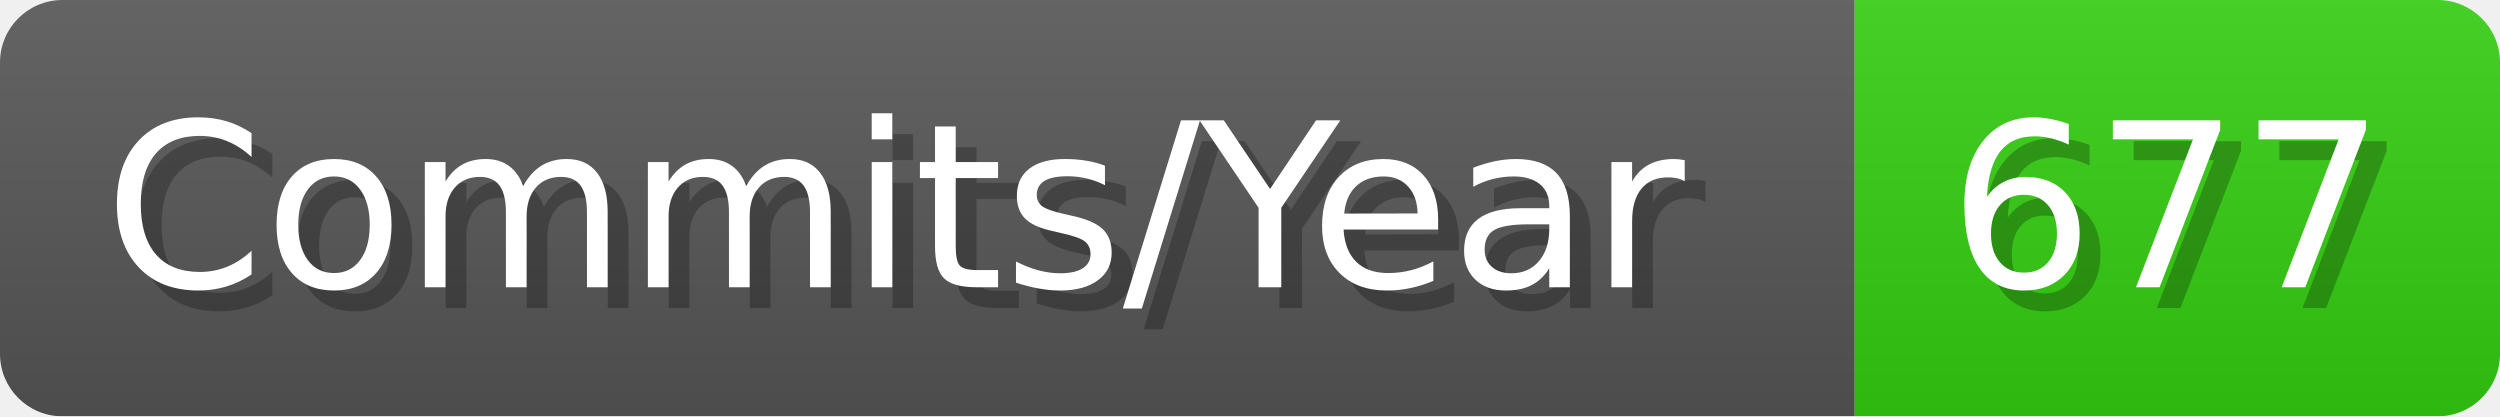
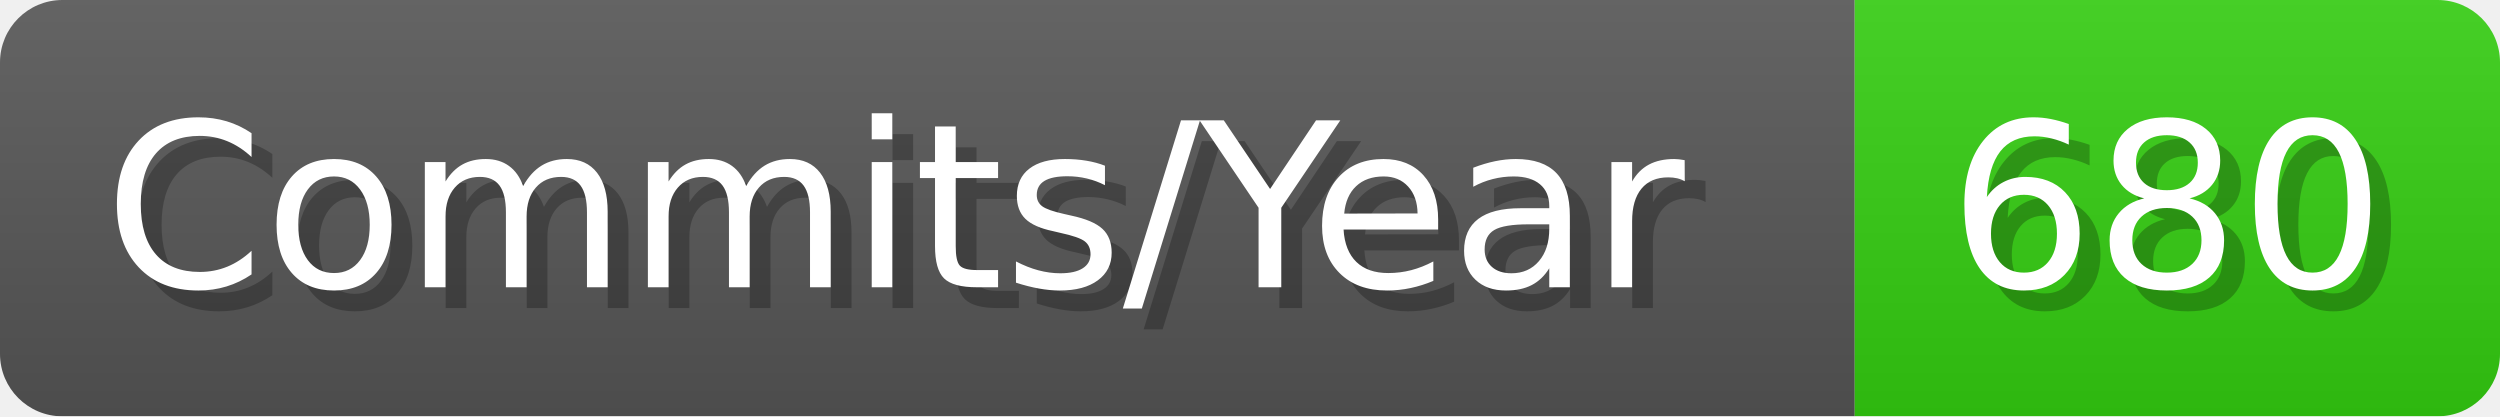
- <svg xmlns="http://www.w3.org/2000/svg" width="120.1" height="20" viewBox="0 0 1201 200" role="img" aria-label="Commits/Year: 677">
+ <svg xmlns="http://www.w3.org/2000/svg" width="120.1" height="20" viewBox="0 0 1201 200" role="img" aria-label="Commits/Year: 680">
  <linearGradient id="aUPdi" x2="0" y2="100%">
    <stop offset="0" stop-opacity=".1" stop-color="#EEE" />
    <stop offset="1" stop-opacity=".1" />
  </linearGradient>
  <mask id="WfAiQ">
    <rect width="1201" height="200" rx="30" fill="#FFF" />
  </mask>
  <g mask="url(#WfAiQ)">
    <rect width="891" height="200" fill="#555" />
    <rect width="310" height="200" fill="#3C1" x="891" />
    <rect width="1201" height="200" fill="url(#aUPdi)" />
  </g>
  <g aria-hidden="true" fill="#fff" text-anchor="start" font-family="Verdana,DejaVu Sans,sans-serif" font-size="110">
    <text x="60" y="148" textLength="791" fill="#000" opacity="0.25">Commits/Year</text>
    <text x="50" y="138" textLength="791">Commits/Year</text>
-     <text x="946" y="148" textLength="210" fill="#000" opacity="0.25">677</text>
-     <text x="936" y="138" textLength="210">677</text>
+     <text x="946" y="148" textLength="210" fill="#000" opacity="0.25">680</text>
+     <text x="936" y="138" textLength="210">680</text>
  </g>
</svg>
